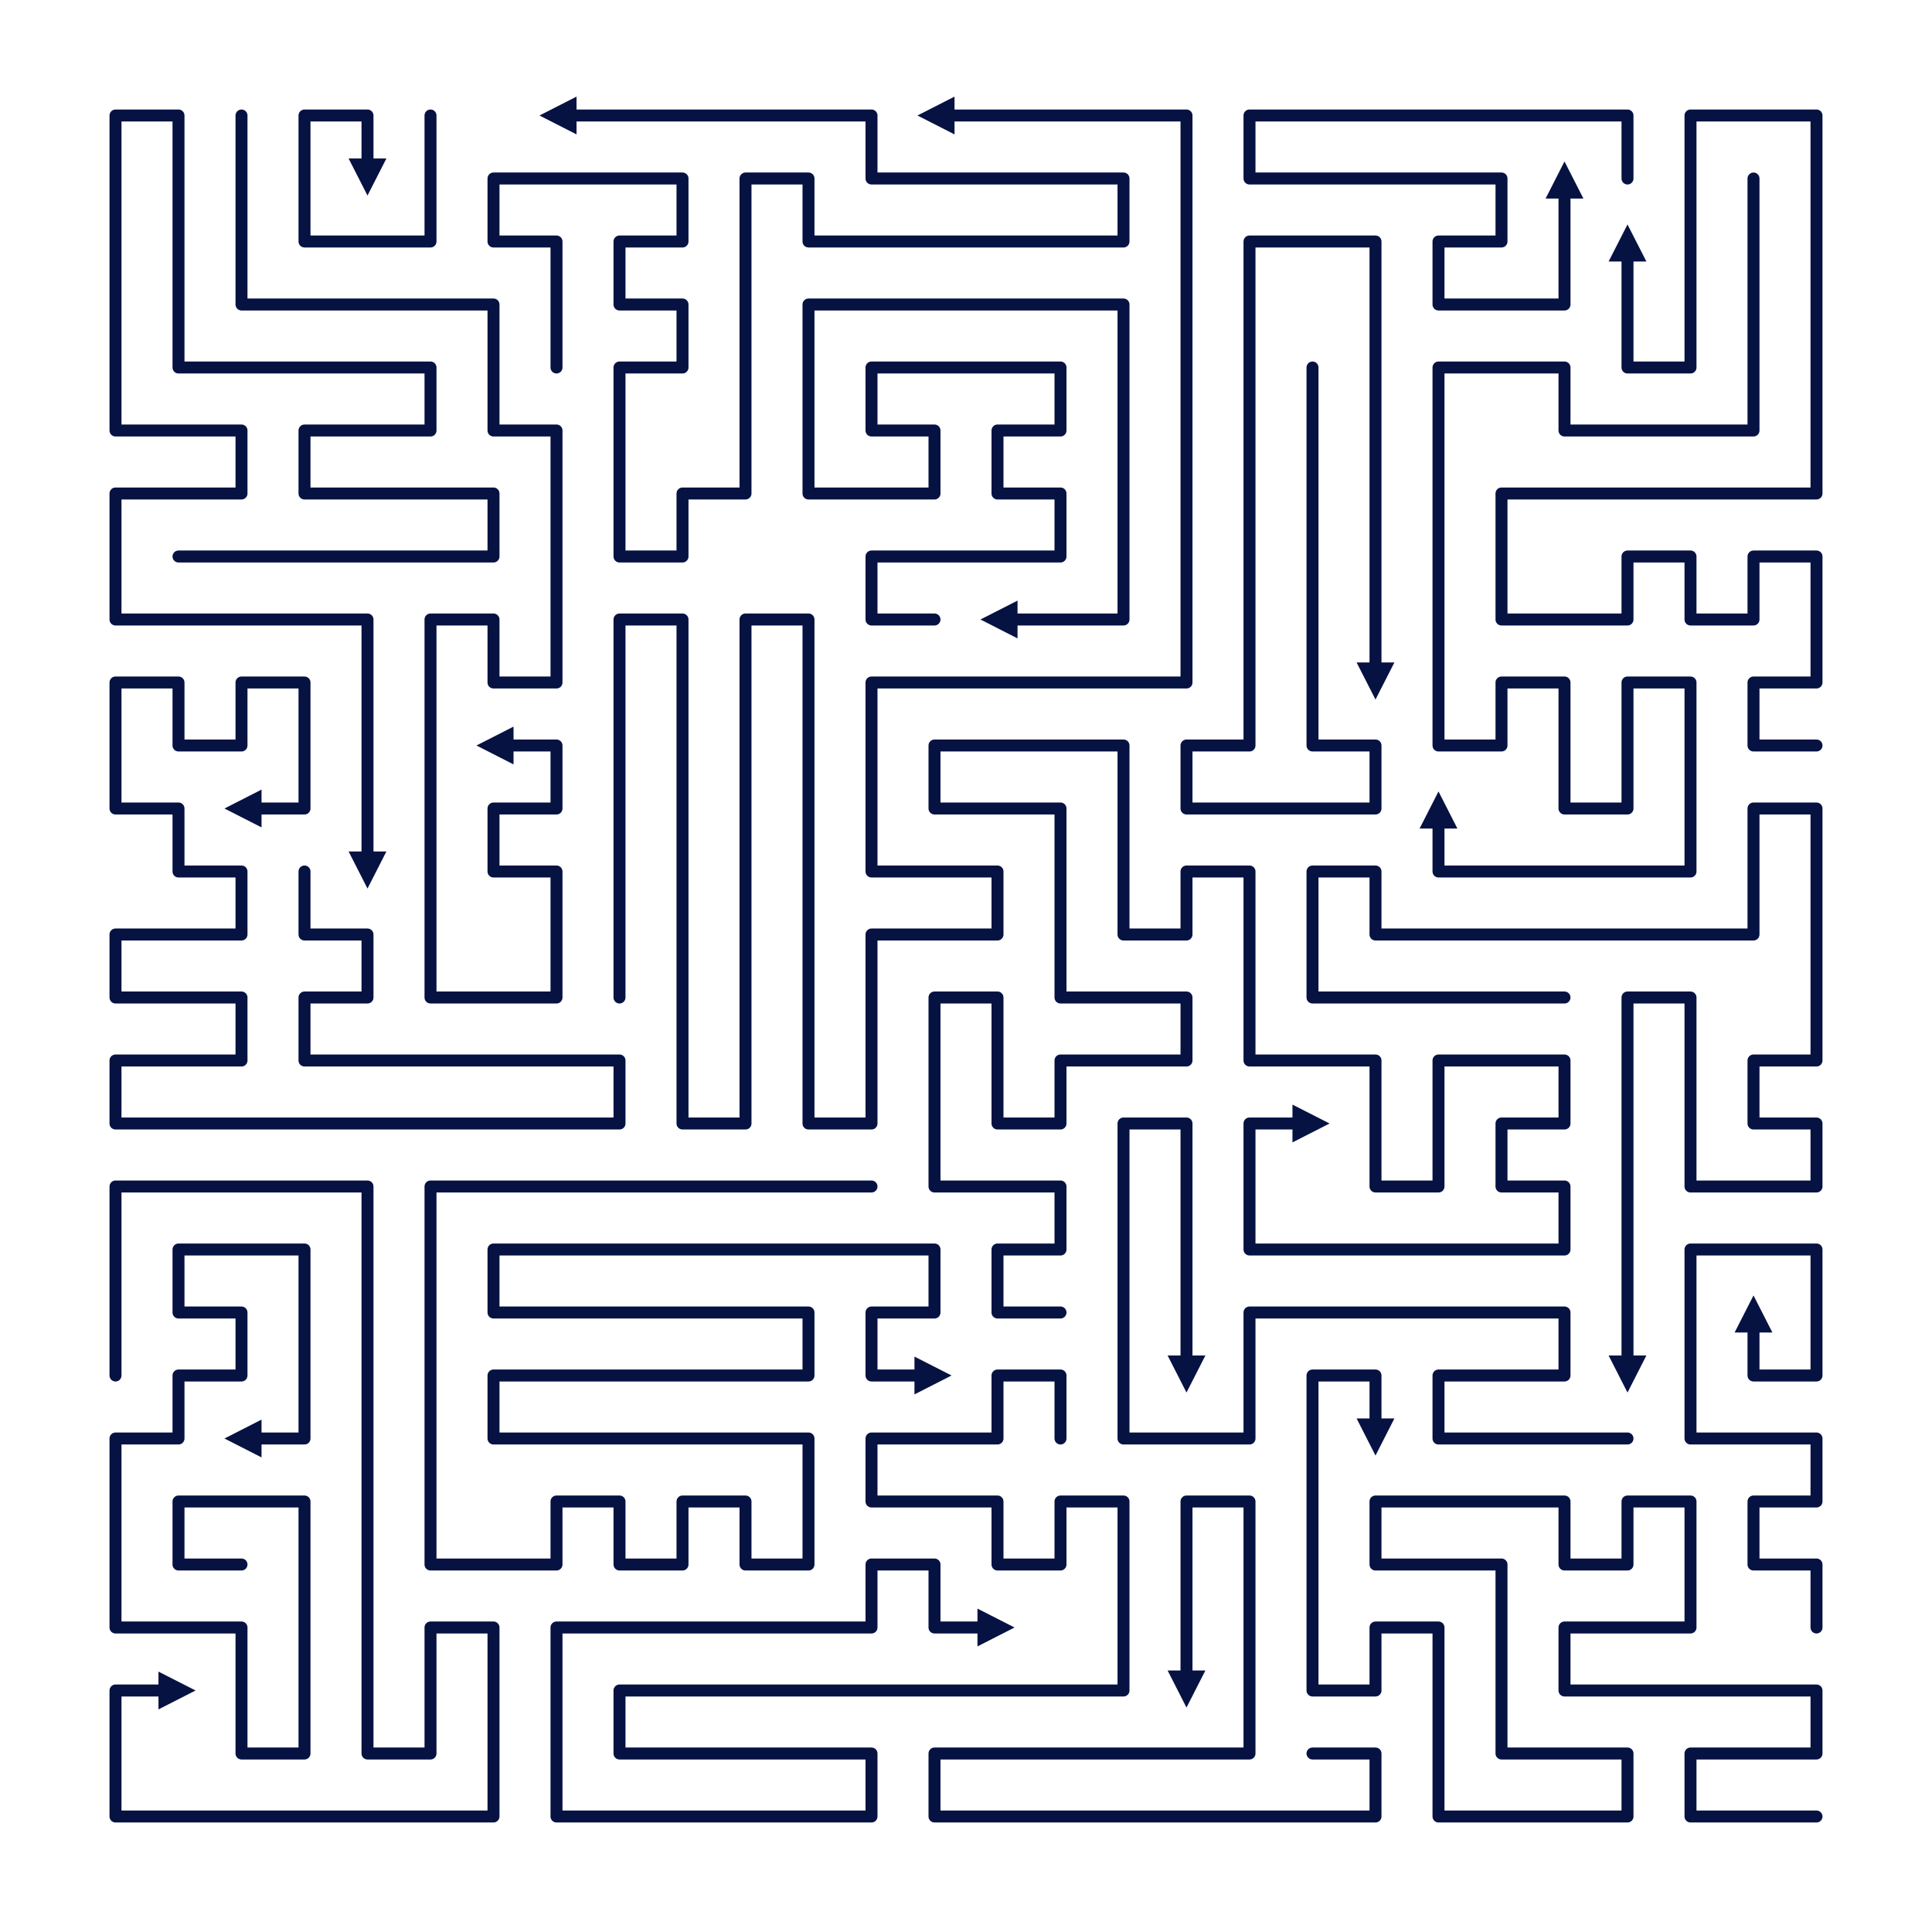
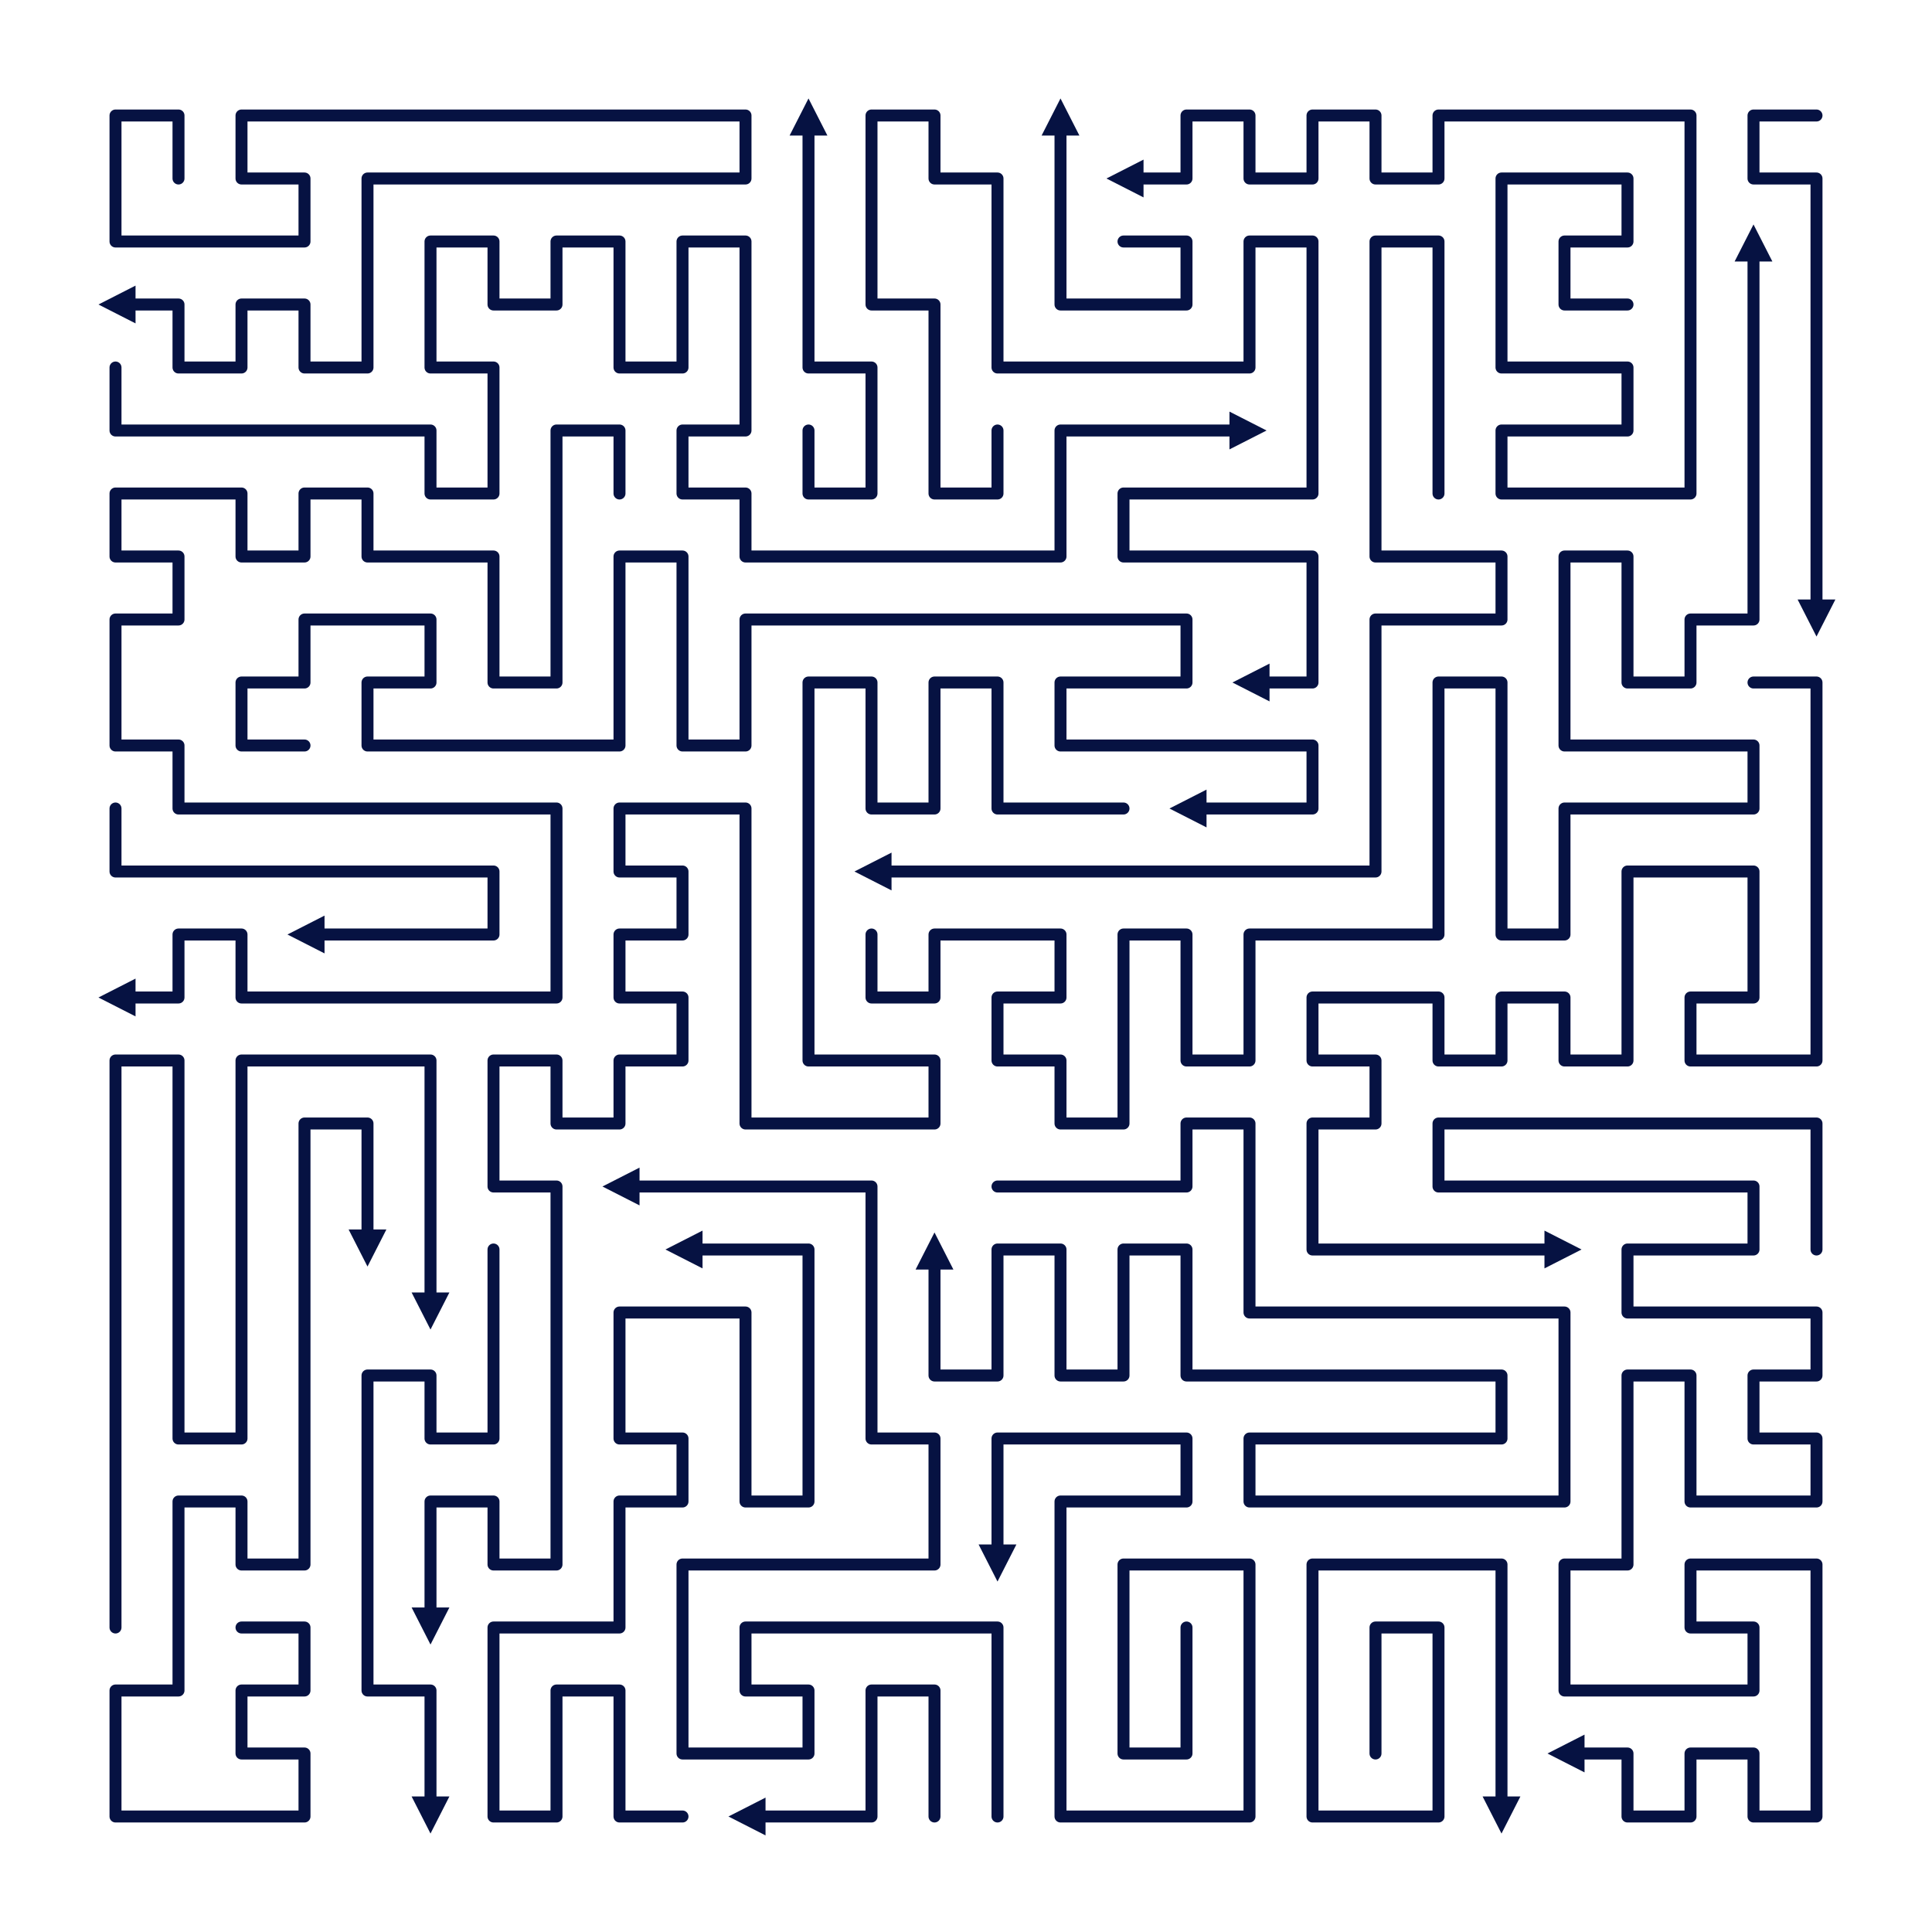
<svg xmlns="http://www.w3.org/2000/svg" width="460" height="460" viewBox="-20 -20 460 460">
  <rect x="-20" y="-20" width="460" height="460" fill="white" />
-   <path d="M 127.50 217.50 L 127.50 202.50 L 127.50 187.50 L 127.50 172.50 L 127.50 157.50 L 127.50 142.50 L 127.50 127.50 L 142.50 127.50 L 142.50 142.50 L 142.50 157.50 L 142.50 172.50 L 142.50 187.50 L 142.50 202.50 L 142.50 217.50 L 142.50 232.50 L 142.50 247.50 L 157.50 247.50 L 157.50 232.50 L 157.50 217.50 L 157.50 202.50 L 157.50 187.50 L 157.50 172.50 L 157.50 157.50 L 157.50 142.50 L 157.50 127.50 L 172.50 127.50 L 172.50 142.50 L 172.50 157.50 L 172.50 172.50 L 172.50 187.50 L 172.50 202.50 L 172.50 217.50 L 172.50 232.50 L 172.50 247.50 L 187.50 247.50 L 187.50 232.50 L 187.50 217.50 L 187.50 202.50 L 202.50 202.50 L 217.50 202.50 L 217.50 187.50 L 202.50 187.50 L 187.50 187.50 L 187.50 172.50 L 187.50 157.50 L 187.50 142.50 L 202.50 142.50 L 217.50 142.50 L 232.50 142.50 L 247.50 142.50 L 262.50 142.50 L 262.50 127.50 L 262.50 112.50 L 262.50 97.50 L 262.50 82.50 L 262.50 67.50 L 262.50 52.50 L 262.50 37.50 L 262.50 22.50 L 262.50 7.50 L 247.50 7.50 L 232.50 7.50 L 217.50 7.50 L 207.27 7.50" fill="none" stroke="#061242" stroke-width="2.85" stroke-linecap="round" stroke-linejoin="round" />
-   <path d="M 198.44 7.50 L 207.27 3.00 L 207.27 12.00 Z" fill="#061242" />
-   <path d="M 187.50 262.50 L 172.50 262.50 L 157.50 262.50 L 142.50 262.50 L 127.50 262.50 L 112.50 262.50 L 97.50 262.50 L 82.50 262.50 L 82.50 277.50 L 82.50 292.50 L 82.50 307.50 L 82.50 322.50 L 82.50 337.50 L 82.50 352.50 L 97.50 352.50 L 112.50 352.50 L 112.50 337.50 L 127.50 337.50 L 127.50 352.50 L 142.50 352.50 L 142.50 337.50 L 157.50 337.50 L 157.50 352.50 L 172.50 352.50 L 172.50 337.50 L 172.50 322.50 L 157.50 322.50 L 142.50 322.50 L 127.50 322.50 L 112.50 322.50 L 97.50 322.50 L 97.50 307.50 L 112.50 307.50 L 127.50 307.50 L 142.50 307.50 L 157.50 307.50 L 172.50 307.50 L 172.50 292.50 L 157.50 292.50 L 142.50 292.50 L 127.50 292.50 L 112.50 292.50 L 97.50 292.50 L 97.50 277.50 L 112.50 277.50 L 127.50 277.50 L 142.50 277.50 L 157.50 277.50 L 172.50 277.50 L 187.50 277.50 L 202.50 277.50 L 202.50 292.50 L 187.50 292.50 L 187.50 307.50 L 197.73 307.50" fill="none" stroke="#061242" stroke-width="2.85" stroke-linecap="round" stroke-linejoin="round" />
-   <path d="M 206.56 307.50 L 197.73 312.00 L 197.73 303.00 Z" fill="#061242" />
-   <path d="M 292.50 67.50 L 292.50 82.50 L 292.50 97.50 L 292.50 112.50 L 292.50 127.50 L 292.50 142.50 L 292.50 157.50 L 307.50 157.50 L 307.50 172.50 L 292.50 172.50 L 277.50 172.50 L 262.50 172.50 L 262.50 157.50 L 277.50 157.50 L 277.50 142.50 L 277.50 127.50 L 277.50 112.50 L 277.50 97.50 L 277.50 82.50 L 277.50 67.50 L 277.50 52.50 L 277.50 37.50 L 292.50 37.50 L 307.50 37.50 L 307.50 52.50 L 307.50 67.50 L 307.50 82.50 L 307.50 97.50 L 307.50 112.50 L 307.50 127.50 L 307.50 137.73" fill="none" stroke="#061242" stroke-width="2.85" stroke-linecap="round" stroke-linejoin="round" />
-   <path d="M 307.50 146.56 L 303.00 137.73 L 312.00 137.73 Z" fill="#061242" />
-   <path d="M 112.50 67.50 L 112.50 52.50 L 112.50 37.50 L 97.50 37.50 L 97.50 22.50 L 112.50 22.50 L 127.50 22.50 L 142.50 22.50 L 142.50 37.50 L 127.50 37.50 L 127.50 52.50 L 142.50 52.50 L 142.50 67.50 L 127.50 67.50 L 127.50 82.50 L 127.50 97.50 L 127.50 112.50 L 142.50 112.50 L 142.50 97.50 L 157.50 97.50 L 157.50 82.50 L 157.50 67.50 L 157.50 52.50 L 157.50 37.50 L 157.50 22.50 L 172.50 22.50 L 172.50 37.50 L 187.50 37.50 L 202.50 37.50 L 217.50 37.50 L 232.50 37.50 L 247.50 37.50 L 247.50 22.50 L 232.50 22.50 L 217.50 22.50 L 202.50 22.50 L 187.50 22.50 L 187.50 7.50 L 172.50 7.50 L 157.50 7.50 L 142.50 7.50 L 127.50 7.50 L 117.27 7.50" fill="none" stroke="#061242" stroke-width="2.85" stroke-linecap="round" stroke-linejoin="round" />
-   <path d="M 108.44 7.50 L 117.27 3.00 L 117.27 12.00 Z" fill="#061242" />
-   <path d="M 202.50 127.50 L 187.50 127.50 L 187.50 112.50 L 202.50 112.50 L 217.50 112.50 L 232.50 112.50 L 232.50 97.50 L 217.50 97.50 L 217.50 82.50 L 232.50 82.50 L 232.50 67.50 L 217.50 67.50 L 202.50 67.50 L 187.50 67.50 L 187.50 82.50 L 202.50 82.50 L 202.50 97.50 L 187.50 97.50 L 172.50 97.50 L 172.50 82.50 L 172.50 67.50 L 172.50 52.50 L 187.50 52.50 L 202.50 52.50 L 217.50 52.50 L 232.50 52.50 L 247.50 52.50 L 247.50 67.50 L 247.50 82.50 L 247.50 97.50 L 247.50 112.50 L 247.50 127.50 L 232.50 127.50 L 222.27 127.50" fill="none" stroke="#061242" stroke-width="2.85" stroke-linecap="round" stroke-linejoin="round" />
-   <path d="M 213.44 127.50 L 222.27 123.00 L 222.27 132.00 Z" fill="#061242" />
-   <path d="M 232.50 292.50 L 217.50 292.50 L 217.50 277.50 L 232.50 277.50 L 232.50 262.50 L 217.50 262.50 L 202.50 262.50 L 202.50 247.50 L 202.50 232.50 L 202.50 217.50 L 217.50 217.50 L 217.50 232.50 L 217.50 247.50 L 232.50 247.50 L 232.50 232.50 L 247.50 232.50 L 262.50 232.50 L 262.50 217.50 L 247.50 217.50 L 232.50 217.50 L 232.50 202.50 L 232.50 187.50 L 232.50 172.50 L 217.50 172.50 L 202.50 172.50 L 202.50 157.50 L 217.50 157.50 L 232.50 157.50 L 247.50 157.50 L 247.50 172.50 L 247.50 187.50 L 247.50 202.50 L 262.50 202.50 L 262.50 187.50 L 277.50 187.50 L 277.50 202.50 L 277.50 217.50 L 277.50 232.50 L 292.50 232.50 L 307.50 232.50 L 307.50 247.50 L 307.50 262.50 L 322.50 262.50 L 322.50 247.50 L 322.50 232.50 L 337.50 232.50 L 352.50 232.50 L 352.50 247.50 L 337.50 247.50 L 337.50 262.50 L 352.50 262.50 L 352.50 277.50 L 337.50 277.50 L 322.50 277.50 L 307.50 277.50 L 292.50 277.50 L 277.50 277.50 L 277.50 262.50 L 277.50 247.50 L 287.73 247.50" fill="none" stroke="#061242" stroke-width="2.85" stroke-linecap="round" stroke-linejoin="round" />
-   <path d="M 296.56 247.50 L 287.73 252.00 L 287.73 243.00 Z" fill="#061242" />
-   <path d="M 22.50 112.50 L 37.50 112.50 L 52.50 112.50 L 67.50 112.50 L 82.50 112.50 L 97.50 112.50 L 97.50 97.50 L 82.50 97.50 L 67.50 97.50 L 52.50 97.50 L 52.50 82.50 L 67.50 82.50 L 82.50 82.50 L 82.50 67.50 L 67.50 67.50 L 52.50 67.50 L 37.50 67.50 L 22.50 67.50 L 22.50 52.50 L 22.50 37.50 L 22.50 22.50 L 22.50 7.50 L 7.50 7.50 L 7.50 22.50 L 7.50 37.50 L 7.50 52.50 L 7.50 67.50 L 7.50 82.50 L 22.50 82.50 L 37.50 82.50 L 37.50 97.50 L 22.50 97.50 L 7.50 97.50 L 7.50 112.50 L 7.50 127.50 L 22.50 127.50 L 37.50 127.50 L 52.50 127.50 L 67.50 127.50 L 67.50 142.50 L 67.50 157.50 L 67.50 172.50 L 67.50 182.73" fill="none" stroke="#061242" stroke-width="2.85" stroke-linecap="round" stroke-linejoin="round" />
-   <path d="M 67.50 191.56 L 63.00 182.73 L 72.00 182.73 Z" fill="#061242" />
-   <path d="M 352.50 217.50 L 337.50 217.50 L 322.50 217.50 L 307.50 217.50 L 292.50 217.50 L 292.50 202.50 L 292.50 187.50 L 307.50 187.50 L 307.50 202.50 L 322.50 202.50 L 337.50 202.50 L 352.50 202.50 L 367.50 202.50 L 382.50 202.50 L 397.50 202.50 L 397.50 187.50 L 397.50 172.50 L 412.50 172.50 L 412.50 187.50 L 412.50 202.50 L 412.50 217.50 L 412.50 232.50 L 397.50 232.50 L 397.50 247.50 L 412.50 247.50 L 412.50 262.50 L 397.50 262.50 L 382.50 262.50 L 382.50 247.50 L 382.50 232.50 L 382.50 217.50 L 367.50 217.50 L 367.50 232.50 L 367.50 247.50 L 367.50 262.50 L 367.50 277.50 L 367.50 292.50 L 367.50 302.73" fill="none" stroke="#061242" stroke-width="2.85" stroke-linecap="round" stroke-linejoin="round" />
-   <path d="M 367.50 311.56 L 363.00 302.73 L 372.00 302.73 Z" fill="#061242" />
-   <path d="M 7.50 307.50 L 7.50 292.50 L 7.50 277.50 L 7.50 262.50 L 22.50 262.50 L 37.50 262.50 L 52.50 262.50 L 67.50 262.50 L 67.50 277.50 L 67.50 292.50 L 67.50 307.50 L 67.50 322.50 L 67.50 337.50 L 67.50 352.50 L 67.50 367.50 L 67.50 382.50 L 67.50 397.50 L 82.50 397.50 L 82.50 382.50 L 82.50 367.50 L 97.50 367.50 L 97.50 382.50 L 97.50 397.50 L 97.50 412.50 L 82.50 412.50 L 67.50 412.50 L 52.50 412.50 L 37.50 412.50 L 22.50 412.50 L 7.50 412.50 L 7.50 397.50 L 7.50 382.50 L 17.73 382.50" fill="none" stroke="#061242" stroke-width="2.85" stroke-linecap="round" stroke-linejoin="round" />
-   <path d="M 26.56 382.50 L 17.73 387.00 L 17.73 378.00 Z" fill="#061242" />
-   <path d="M 232.50 322.50 L 232.50 307.50 L 217.50 307.50 L 217.50 322.50 L 202.50 322.50 L 187.50 322.50 L 187.50 337.50 L 202.50 337.50 L 217.50 337.50 L 217.50 352.50 L 232.50 352.50 L 232.50 337.50 L 247.50 337.50 L 247.50 352.50 L 247.50 367.50 L 247.50 382.50 L 232.50 382.50 L 217.50 382.50 L 202.50 382.50 L 187.50 382.50 L 172.50 382.50 L 157.50 382.50 L 142.50 382.50 L 127.50 382.50 L 127.50 397.50 L 142.50 397.50 L 157.50 397.50 L 172.50 397.50 L 187.50 397.50 L 187.50 412.50 L 172.50 412.50 L 157.50 412.50 L 142.50 412.50 L 127.50 412.50 L 112.50 412.50 L 112.50 397.50 L 112.50 382.50 L 112.50 367.50 L 127.50 367.50 L 142.50 367.50 L 157.50 367.50 L 172.50 367.50 L 187.50 367.50 L 187.50 352.50 L 202.50 352.50 L 202.50 367.50 L 212.73 367.50" fill="none" stroke="#061242" stroke-width="2.85" stroke-linecap="round" stroke-linejoin="round" />
-   <path d="M 221.56 367.50 L 212.73 372.00 L 212.73 363.00 Z" fill="#061242" />
-   <path d="M 412.50 157.50 L 397.50 157.50 L 397.50 142.50 L 412.50 142.50 L 412.50 127.50 L 412.50 112.50 L 397.50 112.50 L 397.50 127.50 L 382.50 127.50 L 382.50 112.50 L 367.50 112.50 L 367.50 127.50 L 352.50 127.50 L 337.50 127.50 L 337.50 112.50 L 337.50 97.50 L 352.50 97.50 L 367.50 97.50 L 382.50 97.50 L 397.50 97.50 L 412.50 97.50 L 412.50 82.50 L 412.50 67.50 L 412.50 52.50 L 412.50 37.50 L 412.50 22.50 L 412.50 7.50 L 397.50 7.50 L 382.50 7.50 L 382.50 22.50 L 382.50 37.50 L 382.50 52.50 L 382.50 67.50 L 367.50 67.50 L 367.50 52.50 L 367.50 42.27" fill="none" stroke="#061242" stroke-width="2.85" stroke-linecap="round" stroke-linejoin="round" />
-   <path d="M 367.50 33.44 L 372.00 42.27 L 363.00 42.27 Z" fill="#061242" />
-   <path d="M 367.50 322.50 L 352.50 322.50 L 337.50 322.50 L 322.50 322.50 L 322.50 307.50 L 337.50 307.50 L 352.50 307.50 L 352.50 292.50 L 337.50 292.50 L 322.50 292.50 L 307.50 292.50 L 292.50 292.50 L 277.50 292.50 L 277.50 307.50 L 277.50 322.50 L 262.50 322.50 L 247.50 322.50 L 247.50 307.50 L 247.50 292.50 L 247.50 277.50 L 247.50 262.50 L 247.50 247.50 L 262.50 247.50 L 262.50 262.50 L 262.50 277.50 L 262.50 292.50 L 262.50 302.73" fill="none" stroke="#061242" stroke-width="2.85" stroke-linecap="round" stroke-linejoin="round" />
-   <path d="M 262.50 311.56 L 258.00 302.73 L 267.00 302.73 Z" fill="#061242" />
-   <path d="M 37.50 7.50 L 37.50 22.50 L 37.50 37.50 L 37.50 52.50 L 52.50 52.50 L 67.50 52.50 L 82.50 52.50 L 97.50 52.50 L 97.50 67.50 L 97.50 82.50 L 112.50 82.50 L 112.50 97.50 L 112.50 112.50 L 112.50 127.50 L 112.50 142.50 L 97.50 142.50 L 97.50 127.50 L 82.50 127.50 L 82.50 142.50 L 82.50 157.50 L 82.50 172.50 L 82.50 187.50 L 82.50 202.50 L 82.50 217.50 L 97.50 217.50 L 112.50 217.50 L 112.50 202.50 L 112.50 187.50 L 97.50 187.50 L 97.50 172.50 L 112.50 172.50 L 112.50 157.50 L 102.27 157.50" fill="none" stroke="#061242" stroke-width="2.85" stroke-linecap="round" stroke-linejoin="round" />
-   <path d="M 93.44 157.50 L 102.27 153.00 L 102.27 162.00 Z" fill="#061242" />
-   <path d="M 412.50 412.50 L 397.50 412.50 L 382.50 412.50 L 382.50 397.50 L 397.50 397.50 L 412.50 397.50 L 412.50 382.50 L 397.50 382.50 L 382.50 382.50 L 367.50 382.50 L 352.50 382.50 L 352.50 367.50 L 367.50 367.50 L 382.50 367.50 L 382.50 352.50 L 382.50 337.50 L 367.50 337.50 L 367.50 352.50 L 352.50 352.50 L 352.50 337.50 L 337.50 337.50 L 322.50 337.50 L 307.50 337.50 L 307.50 352.50 L 322.50 352.50 L 337.50 352.50 L 337.50 367.50 L 337.50 382.50 L 337.50 397.50 L 352.50 397.50 L 367.50 397.50 L 367.50 412.50 L 352.50 412.50 L 337.50 412.50 L 322.50 412.50 L 322.50 397.50 L 322.50 382.50 L 322.50 367.50 L 307.50 367.50 L 307.50 382.50 L 292.50 382.50 L 292.50 367.50 L 292.50 352.50 L 292.50 337.50 L 292.50 322.50 L 292.50 307.50 L 307.50 307.50 L 307.50 317.73" fill="none" stroke="#061242" stroke-width="2.85" stroke-linecap="round" stroke-linejoin="round" />
-   <path d="M 307.50 326.56 L 303.00 317.73 L 312.00 317.73 Z" fill="#061242" />
-   <path d="M 52.50 187.50 L 52.50 202.50 L 67.50 202.50 L 67.50 217.50 L 52.50 217.50 L 52.50 232.50 L 67.50 232.50 L 82.50 232.50 L 97.50 232.50 L 112.50 232.50 L 127.50 232.50 L 127.50 247.50 L 112.50 247.50 L 97.50 247.50 L 82.50 247.50 L 67.50 247.50 L 52.50 247.50 L 37.50 247.50 L 22.50 247.50 L 7.50 247.50 L 7.50 232.50 L 22.50 232.50 L 37.50 232.50 L 37.50 217.50 L 22.50 217.50 L 7.50 217.50 L 7.50 202.50 L 22.50 202.50 L 37.50 202.50 L 37.50 187.50 L 22.50 187.50 L 22.50 172.50 L 7.50 172.50 L 7.50 157.50 L 7.50 142.50 L 22.50 142.50 L 22.50 157.50 L 37.50 157.50 L 37.50 142.50 L 52.50 142.50 L 52.50 157.50 L 52.50 172.50 L 42.27 172.50" fill="none" stroke="#061242" stroke-width="2.85" stroke-linecap="round" stroke-linejoin="round" />
-   <path d="M 33.44 172.50 L 42.27 168.00 L 42.27 177.00 Z" fill="#061242" />
-   <path d="M 397.50 22.50 L 397.50 37.50 L 397.50 52.50 L 397.50 67.50 L 397.50 82.50 L 382.50 82.50 L 367.50 82.50 L 352.50 82.50 L 352.50 67.50 L 337.50 67.50 L 322.50 67.50 L 322.50 82.50 L 322.50 97.50 L 322.50 112.50 L 322.50 127.50 L 322.50 142.50 L 322.50 157.50 L 337.50 157.50 L 337.50 142.50 L 352.50 142.50 L 352.50 157.50 L 352.50 172.50 L 367.50 172.50 L 367.50 157.50 L 367.50 142.50 L 382.50 142.50 L 382.50 157.50 L 382.50 172.50 L 382.50 187.50 L 367.50 187.50 L 352.50 187.50 L 337.50 187.50 L 322.50 187.50 L 322.50 177.27" fill="none" stroke="#061242" stroke-width="2.85" stroke-linecap="round" stroke-linejoin="round" />
-   <path d="M 322.50 168.44 L 327.00 177.27 L 318.00 177.27 Z" fill="#061242" />
-   <path d="M 292.50 397.50 L 307.50 397.50 L 307.50 412.50 L 292.50 412.50 L 277.50 412.50 L 262.50 412.50 L 247.50 412.50 L 232.50 412.50 L 217.50 412.50 L 202.50 412.50 L 202.50 397.50 L 217.50 397.50 L 232.50 397.50 L 247.50 397.50 L 262.50 397.50 L 277.50 397.50 L 277.50 382.50 L 277.50 367.50 L 277.50 352.50 L 277.50 337.50 L 262.50 337.50 L 262.50 352.50 L 262.50 367.50 L 262.50 377.73" fill="none" stroke="#061242" stroke-width="2.85" stroke-linecap="round" stroke-linejoin="round" />
-   <path d="M 262.50 386.56 L 258.00 377.73 L 267.00 377.73 Z" fill="#061242" />
-   <path d="M 37.50 352.50 L 22.50 352.50 L 22.50 337.50 L 37.50 337.50 L 52.50 337.50 L 52.50 352.50 L 52.50 367.50 L 52.50 382.50 L 52.50 397.50 L 37.50 397.50 L 37.50 382.50 L 37.50 367.50 L 22.50 367.50 L 7.50 367.50 L 7.50 352.50 L 7.50 337.50 L 7.50 322.50 L 22.50 322.50 L 22.50 307.50 L 37.50 307.50 L 37.50 292.50 L 22.50 292.50 L 22.50 277.50 L 37.50 277.50 L 52.50 277.50 L 52.50 292.50 L 52.50 307.50 L 52.50 322.50 L 42.27 322.50" fill="none" stroke="#061242" stroke-width="2.85" stroke-linecap="round" stroke-linejoin="round" />
-   <path d="M 33.44 322.50 L 42.27 318.00 L 42.27 327.00 Z" fill="#061242" />
-   <path d="M 412.50 367.50 L 412.50 352.50 L 397.50 352.50 L 397.50 337.50 L 412.50 337.50 L 412.50 322.50 L 397.50 322.50 L 382.50 322.50 L 382.50 307.50 L 382.50 292.50 L 382.50 277.50 L 397.50 277.50 L 412.50 277.50 L 412.50 292.50 L 412.50 307.50 L 397.50 307.50 L 397.50 297.27" fill="none" stroke="#061242" stroke-width="2.85" stroke-linecap="round" stroke-linejoin="round" />
-   <path d="M 397.50 288.44 L 402.00 297.27 L 393.00 297.27 Z" fill="#061242" />
-   <path d="M 367.50 22.50 L 367.50 7.50 L 352.50 7.50 L 337.50 7.50 L 322.50 7.50 L 307.50 7.50 L 292.50 7.50 L 277.50 7.50 L 277.50 22.50 L 292.50 22.50 L 307.50 22.50 L 322.50 22.50 L 337.50 22.50 L 337.50 37.50 L 322.50 37.50 L 322.50 52.50 L 337.50 52.50 L 352.50 52.50 L 352.50 37.50 L 352.50 27.27" fill="none" stroke="#061242" stroke-width="2.85" stroke-linecap="round" stroke-linejoin="round" />
-   <path d="M 352.50 18.44 L 357.00 27.27 L 348.00 27.27 Z" fill="#061242" />
-   <path d="M 82.50 7.50 L 82.50 22.50 L 82.50 37.50 L 67.50 37.50 L 52.50 37.50 L 52.50 22.50 L 52.50 7.50 L 67.50 7.50 L 67.50 17.73" fill="none" stroke="#061242" stroke-width="2.85" stroke-linecap="round" stroke-linejoin="round" />
-   <path d="M 67.50 26.56 L 63.00 17.73 L 72.00 17.73 Z" fill="#061242" />
+   <path d="M 397.50 142.50 L 412.50 142.50 L 412.50 157.50 L 412.50 172.50 L 412.50 187.50 L 412.50 202.50 L 412.50 217.50 L 412.50 232.50 L 397.50 232.50 L 382.50 232.50 L 382.50 217.50 L 397.50 217.50 L 397.50 202.50 L 397.50 187.50 L 382.50 187.50 L 367.50 187.50 L 367.50 202.50 L 367.50 217.50 L 367.50 232.50 L 352.50 232.50 L 352.50 217.50 L 337.50 217.50 L 337.50 232.50 L 322.50 232.50 L 322.50 217.50 L 307.50 217.50 L 292.50 217.50 L 292.50 232.50 L 307.50 232.50 L 307.50 247.50 L 292.50 247.50 L 292.50 262.50 L 292.50 277.50 L 307.50 277.50 L 322.50 277.50 L 337.50 277.50 L 347.73 277.50" fill="none" stroke="#061242" stroke-width="2.85" stroke-linecap="round" stroke-linejoin="round" />
+   <path d="M 356.56 277.50 L 347.73 282.00 L 347.73 273.00 Z" fill="#061242" />
+   <path d="M 7.50 67.50 L 7.50 82.50 L 22.50 82.50 L 37.50 82.50 L 52.50 82.50 L 67.50 82.50 L 82.50 82.50 L 82.50 97.50 L 97.50 97.50 L 97.50 82.50 L 97.50 67.50 L 82.50 67.50 L 82.50 52.50 L 82.50 37.50 L 97.50 37.50 L 97.50 52.50 L 112.50 52.50 L 112.50 37.50 L 127.50 37.50 L 127.50 52.50 L 127.50 67.50 L 142.50 67.50 L 142.50 52.50 L 142.50 37.50 L 157.50 37.50 L 157.50 52.50 L 157.50 67.50 L 157.50 82.50 L 142.50 82.50 L 142.50 97.50 L 157.50 97.50 L 157.50 112.50 L 172.50 112.50 L 187.50 112.50 L 202.50 112.50 L 217.50 112.50 L 232.50 112.50 L 232.50 97.50 L 232.50 82.50 L 247.50 82.50 L 262.50 82.50 L 272.73 82.50" fill="none" stroke="#061242" stroke-width="2.85" stroke-linecap="round" stroke-linejoin="round" />
+   <path d="M 281.56 82.50 L 272.73 87.00 L 272.73 78.00 Z" fill="#061242" />
+   <path d="M 412.50 277.50 L 412.50 262.50 L 412.50 247.50 L 397.50 247.50 L 382.50 247.50 L 367.50 247.50 L 352.50 247.50 L 337.50 247.50 L 322.50 247.50 L 322.50 262.50 L 337.50 262.50 L 352.50 262.50 L 367.50 262.50 L 382.50 262.50 L 397.50 262.50 L 397.50 277.50 L 382.50 277.50 L 367.50 277.50 L 367.50 292.50 L 382.50 292.50 L 397.50 292.50 L 412.50 292.50 L 412.50 307.50 L 397.50 307.50 L 397.50 322.50 L 412.50 322.50 L 412.50 337.50 L 397.50 337.50 L 382.50 337.50 L 382.50 322.50 L 382.50 307.50 L 367.50 307.50 L 367.50 322.50 L 367.50 337.50 L 367.50 352.50 L 352.50 352.50 L 352.50 367.50 L 352.50 382.50 L 367.50 382.50 L 382.50 382.50 L 397.50 382.50 L 397.50 367.50 L 382.50 367.50 L 382.50 352.50 L 397.50 352.50 L 412.50 352.50 L 412.50 367.50 L 412.50 382.50 L 412.50 397.50 L 412.50 412.50 L 397.50 412.50 L 397.50 397.50 L 382.50 397.50 L 382.50 412.50 L 367.50 412.50 L 367.50 397.50 L 357.27 397.50" fill="none" stroke="#061242" stroke-width="2.85" stroke-linecap="round" stroke-linejoin="round" />
+   <path d="M 348.44 397.50 L 357.27 393.00 L 357.27 402.00 Z" fill="#061242" />
+   <path d="M 217.50 262.50 L 232.50 262.50 L 247.50 262.50 L 262.50 262.50 L 262.50 247.50 L 277.50 247.50 L 277.50 262.50 L 277.50 277.50 L 277.50 292.50 L 292.50 292.50 L 307.50 292.50 L 322.50 292.50 L 337.50 292.50 L 352.50 292.50 L 352.50 307.50 L 352.50 322.50 L 352.50 337.50 L 337.50 337.50 L 322.50 337.50 L 307.50 337.50 L 292.50 337.50 L 277.50 337.50 L 277.50 322.50 L 292.50 322.50 L 307.50 322.50 L 322.50 322.50 L 337.50 322.50 L 337.50 307.50 L 322.50 307.50 L 307.50 307.50 L 292.50 307.50 L 277.50 307.50 L 262.50 307.50 L 262.50 292.50 L 262.50 277.50 L 247.50 277.50 L 247.50 292.50 L 247.50 307.50 L 232.50 307.50 L 232.50 292.50 L 232.50 277.50 L 217.50 277.50 L 217.50 292.50 L 217.50 307.50 L 202.50 307.50 L 202.50 292.50 L 202.50 282.27" fill="none" stroke="#061242" stroke-width="2.85" stroke-linecap="round" stroke-linejoin="round" />
+   <path d="M 202.50 273.44 L 207.00 282.27 L 198.00 282.27 Z" fill="#061242" />
+   <path d="M 262.50 367.50 L 262.50 382.50 L 262.50 397.50 L 247.50 397.50 L 247.50 382.50 L 247.50 367.50 L 247.50 352.50 L 262.50 352.50 L 277.50 352.50 L 277.50 367.50 L 277.50 382.50 L 277.50 397.50 L 277.50 412.50 L 262.50 412.50 L 247.50 412.50 L 232.50 412.50 L 232.50 397.50 L 232.50 382.50 L 232.50 367.50 L 232.50 352.50 L 232.50 337.50 L 247.50 337.50 L 262.50 337.50 L 262.50 322.50 L 247.50 322.50 L 232.50 322.50 L 217.50 322.50 L 217.50 337.50 L 217.50 347.73" fill="none" stroke="#061242" stroke-width="2.85" stroke-linecap="round" stroke-linejoin="round" />
+   <path d="M 217.50 356.56 L 213.00 347.73 L 222.00 347.73 Z" fill="#061242" />
+   <path d="M 142.50 412.50 L 127.50 412.50 L 127.50 397.50 L 127.50 382.50 L 112.50 382.50 L 112.50 397.50 L 112.50 412.50 L 97.50 412.50 L 97.50 397.50 L 97.50 382.50 L 97.50 367.50 L 112.50 367.50 L 127.50 367.50 L 127.50 352.50 L 127.50 337.50 L 142.50 337.50 L 142.50 322.50 L 127.50 322.50 L 127.50 307.50 L 127.50 292.50 L 142.50 292.50 L 157.50 292.50 L 157.50 307.50 L 157.50 322.50 L 157.50 337.50 L 172.50 337.50 L 172.50 322.50 L 172.50 307.50 L 172.50 292.50 L 172.50 277.50 L 157.50 277.50 L 147.27 277.50" fill="none" stroke="#061242" stroke-width="2.85" stroke-linecap="round" stroke-linejoin="round" />
+   <path d="M 138.44 277.50 L 147.27 273.00 L 147.27 282.00 Z" fill="#061242" />
+   <path d="M 217.50 412.50 L 217.50 397.50 L 217.50 382.50 L 217.50 367.50 L 202.50 367.50 L 187.50 367.50 L 172.50 367.50 L 157.50 367.50 L 157.50 382.50 L 172.50 382.50 L 172.50 397.50 L 157.50 397.50 L 142.50 397.50 L 142.50 382.50 L 142.50 367.50 L 142.50 352.50 L 157.50 352.50 L 172.50 352.50 L 187.50 352.50 L 202.50 352.50 L 202.50 337.50 L 202.50 322.50 L 187.50 322.50 L 187.50 307.50 L 187.50 292.50 L 187.50 277.50 L 187.50 262.50 L 172.50 262.50 L 157.50 262.50 L 142.50 262.50 L 132.27 262.50" fill="none" stroke="#061242" stroke-width="2.85" stroke-linecap="round" stroke-linejoin="round" />
+   <path d="M 123.44 262.50 L 132.27 258.00 L 132.27 267.00 Z" fill="#061242" />
+   <path d="M 367.50 52.50 L 352.50 52.50 L 352.50 37.50 L 367.50 37.50 L 367.50 22.50 L 352.50 22.50 L 337.50 22.50 L 337.50 37.50 L 337.50 52.50 L 337.50 67.50 L 352.50 67.50 L 367.50 67.50 L 367.50 82.50 L 352.50 82.50 L 337.50 82.50 L 337.50 97.50 L 352.50 97.50 L 367.50 97.50 L 382.50 97.50 L 382.50 82.50 L 382.50 67.50 L 382.50 52.50 L 382.50 37.50 L 382.50 22.50 L 382.50 7.50 L 367.50 7.50 L 352.50 7.50 L 337.50 7.50 L 322.50 7.50 L 322.50 22.50 L 307.50 22.50 L 307.50 7.50 L 292.50 7.50 L 292.50 22.50 L 277.50 22.50 L 277.50 7.50 L 262.50 7.50 L 262.50 22.50 L 252.27 22.50" fill="none" stroke="#061242" stroke-width="2.85" stroke-linecap="round" stroke-linejoin="round" />
+   <path d="M 243.44 22.50 L 252.27 18.00 L 252.27 27.00 Z" fill="#061242" />
+   <path d="M 187.50 202.50 L 187.50 217.50 L 202.50 217.50 L 202.50 202.50 L 217.50 202.50 L 232.50 202.50 L 232.50 217.50 L 217.50 217.50 L 217.50 232.50 L 232.50 232.50 L 232.50 247.50 L 247.50 247.50 L 247.50 232.50 L 247.50 217.50 L 247.50 202.50 L 262.50 202.50 L 262.50 217.50 L 262.50 232.50 L 277.50 232.50 L 277.50 217.50 L 277.50 202.50 L 292.50 202.50 L 307.50 202.50 L 322.50 202.50 L 322.50 187.50 L 322.50 172.50 L 322.50 157.50 L 322.50 142.50 L 337.50 142.50 L 337.50 157.50 L 337.50 172.50 L 337.50 187.50 L 337.50 202.50 L 352.50 202.50 L 352.50 187.50 L 352.50 172.50 L 367.50 172.50 L 382.50 172.50 L 397.50 172.50 L 397.50 157.50 L 382.50 157.50 L 367.50 157.50 L 352.50 157.50 L 352.50 142.50 L 352.50 127.50 L 352.50 112.50 L 367.50 112.50 L 367.50 127.50 L 367.50 142.50 L 382.50 142.50 L 382.50 127.50 L 397.50 127.50 L 397.50 112.50 L 397.50 97.50 L 397.50 82.50 L 397.50 67.50 L 397.50 52.50 L 397.50 42.27" fill="none" stroke="#061242" stroke-width="2.85" stroke-linecap="round" stroke-linejoin="round" />
+   <path d="M 397.50 33.44 L 402.00 42.27 L 393.00 42.27 Z" fill="#061242" />
+   <path d="M 7.50 367.50 L 7.50 352.50 L 7.50 337.50 L 7.50 322.50 L 7.50 307.50 L 7.50 292.50 L 7.50 277.50 L 7.50 262.50 L 7.50 247.50 L 7.50 232.50 L 22.50 232.50 L 22.50 247.50 L 22.50 262.50 L 22.50 277.50 L 22.50 292.50 L 22.50 307.50 L 22.50 322.50 L 37.50 322.50 L 37.50 307.50 L 37.50 292.50 L 37.50 277.50 L 37.50 262.50 L 37.50 247.50 L 37.50 232.50 L 52.50 232.50 L 67.50 232.50 L 82.50 232.50 L 82.50 247.50 L 82.50 262.50 L 82.50 277.50 L 82.50 287.73" fill="none" stroke="#061242" stroke-width="2.85" stroke-linecap="round" stroke-linejoin="round" />
+   <path d="M 82.50 296.56 L 78.00 287.73 L 87.00 287.73 Z" fill="#061242" />
+   <path d="M 322.50 97.50 L 322.50 82.50 L 322.50 67.50 L 322.50 52.50 L 322.50 37.50 L 307.50 37.50 L 307.50 52.50 L 307.50 67.50 L 307.50 82.50 L 307.50 97.50 L 307.50 112.50 L 322.50 112.50 L 337.50 112.50 L 337.50 127.50 L 322.50 127.50 L 307.50 127.50 L 307.50 142.50 L 307.50 157.50 L 307.50 172.50 L 307.50 187.50 L 292.50 187.50 L 277.50 187.50 L 262.50 187.50 L 247.50 187.50 L 232.50 187.50 L 217.50 187.50 L 202.50 187.50 L 192.27 187.50" fill="none" stroke="#061242" stroke-width="2.85" stroke-linecap="round" stroke-linejoin="round" />
+   <path d="M 183.44 187.50 L 192.27 183.00 L 192.27 192.00 Z" fill="#061242" />
+   <path d="M 217.50 82.50 L 217.50 97.50 L 202.50 97.50 L 202.50 82.50 L 202.50 67.50 L 202.50 52.50 L 187.50 52.50 L 187.50 37.50 L 187.50 22.50 L 187.50 7.50 L 202.50 7.50 L 202.50 22.50 L 217.50 22.50 L 217.50 37.50 L 217.50 52.50 L 217.50 67.50 L 232.50 67.50 L 247.50 67.50 L 262.50 67.50 L 277.50 67.50 L 277.50 52.50 L 277.50 37.50 L 292.50 37.50 L 292.50 52.50 L 292.50 67.50 L 292.50 82.50 L 292.50 97.50 L 277.50 97.50 L 262.50 97.50 L 247.50 97.50 L 247.50 112.50 L 262.50 112.50 L 277.50 112.50 L 292.50 112.50 L 292.50 127.50 L 292.50 142.50 L 282.27 142.50" fill="none" stroke="#061242" stroke-width="2.85" stroke-linecap="round" stroke-linejoin="round" />
+   <path d="M 273.44 142.50 L 282.27 138.00 L 282.27 147.00 Z" fill="#061242" />
+   <path d="M 52.50 157.50 L 37.50 157.50 L 37.50 142.50 L 52.50 142.50 L 52.50 127.50 L 67.50 127.50 L 82.50 127.50 L 82.50 142.50 L 67.50 142.50 L 67.50 157.50 L 82.50 157.50 L 97.50 157.50 L 112.50 157.50 L 127.50 157.50 L 127.50 142.50 L 127.50 127.50 L 127.50 112.50 L 142.50 112.50 L 142.50 127.50 L 142.50 142.50 L 142.50 157.50 L 157.50 157.50 L 157.50 142.50 L 157.50 127.50 L 172.50 127.50 L 187.50 127.50 L 202.50 127.50 L 217.50 127.50 L 232.50 127.50 L 247.50 127.50 L 262.50 127.50 L 262.50 142.50 L 247.50 142.50 L 232.50 142.50 L 232.50 157.50 L 247.50 157.50 L 262.50 157.50 L 277.50 157.50 L 292.50 157.50 L 292.50 172.50 L 277.50 172.50 L 267.27 172.50" fill="none" stroke="#061242" stroke-width="2.85" stroke-linecap="round" stroke-linejoin="round" />
+   <path d="M 258.44 172.50 L 267.27 168.00 L 267.27 177.00 Z" fill="#061242" />
+   <path d="M 127.50 97.50 L 127.50 82.50 L 112.50 82.50 L 112.50 97.50 L 112.50 112.50 L 112.50 127.50 L 112.50 142.50 L 97.50 142.50 L 97.50 127.50 L 97.50 112.50 L 82.50 112.50 L 67.50 112.50 L 67.50 97.50 L 52.50 97.50 L 52.50 112.50 L 37.50 112.50 L 37.50 97.50 L 22.50 97.50 L 7.50 97.50 L 7.50 112.50 L 22.50 112.50 L 22.50 127.50 L 7.50 127.50 L 7.50 142.50 L 7.50 157.50 L 22.50 157.50 L 22.50 172.50 L 37.50 172.50 L 52.50 172.50 L 67.50 172.50 L 82.50 172.50 L 97.50 172.50 L 112.50 172.50 L 112.50 187.50 L 112.50 202.50 L 112.50 217.50 L 97.50 217.50 L 82.50 217.50 L 67.50 217.50 L 52.50 217.50 L 37.50 217.50 L 37.50 202.50 L 22.50 202.50 L 22.50 217.50 L 12.27 217.50" fill="none" stroke="#061242" stroke-width="2.85" stroke-linecap="round" stroke-linejoin="round" />
+   <path d="M 3.44 217.50 L 12.27 213.00 L 12.27 222.00 Z" fill="#061242" />
+   <path d="M 22.50 22.50 L 22.50 7.50 L 7.50 7.50 L 7.50 22.50 L 7.50 37.50 L 22.50 37.50 L 37.50 37.50 L 52.50 37.50 L 52.50 22.50 L 37.50 22.50 L 37.50 7.50 L 52.50 7.50 L 67.50 7.50 L 82.50 7.50 L 97.50 7.50 L 112.50 7.50 L 127.50 7.50 L 142.50 7.50 L 157.50 7.50 L 157.50 22.50 L 142.50 22.50 L 127.50 22.50 L 112.50 22.50 L 97.50 22.50 L 82.50 22.50 L 67.50 22.50 L 67.50 37.50 L 67.50 52.50 L 67.50 67.50 L 52.50 67.50 L 52.50 52.50 L 37.50 52.50 L 37.50 67.50 L 22.50 67.50 L 22.50 52.50 L 12.27 52.50" fill="none" stroke="#061242" stroke-width="2.85" stroke-linecap="round" stroke-linejoin="round" />
+   <path d="M 3.44 52.50 L 12.27 48.00 L 12.27 57.00 Z" fill="#061242" />
+   <path d="M 37.50 367.50 L 52.50 367.50 L 52.50 382.50 L 37.50 382.50 L 37.50 397.50 L 52.50 397.50 L 52.50 412.50 L 37.50 412.50 L 22.50 412.50 L 7.50 412.50 L 7.50 397.50 L 7.50 382.50 L 22.50 382.50 L 22.50 367.50 L 22.50 352.50 L 22.50 337.50 L 37.50 337.50 L 37.50 352.50 L 52.50 352.50 L 52.50 337.50 L 52.50 322.50 L 52.50 307.50 L 52.50 292.50 L 52.50 277.50 L 52.50 262.50 L 52.50 247.50 L 67.50 247.50 L 67.50 262.50 L 67.50 272.73" fill="none" stroke="#061242" stroke-width="2.85" stroke-linecap="round" stroke-linejoin="round" />
+   <path d="M 67.50 281.56 L 63.00 272.73 L 72.00 272.73 Z" fill="#061242" />
+   <path d="M 247.50 172.50 L 232.50 172.50 L 217.50 172.50 L 217.50 157.50 L 217.50 142.50 L 202.50 142.50 L 202.50 157.50 L 202.50 172.50 L 187.50 172.50 L 187.50 157.50 L 187.50 142.50 L 172.50 142.50 L 172.50 157.50 L 172.50 172.50 L 172.50 187.50 L 172.50 202.50 L 172.50 217.50 L 172.50 232.50 L 187.50 232.50 L 202.50 232.50 L 202.50 247.50 L 187.50 247.50 L 172.50 247.50 L 157.50 247.50 L 157.50 232.50 L 157.50 217.50 L 157.50 202.50 L 157.50 187.50 L 157.50 172.50 L 142.50 172.50 L 127.50 172.50 L 127.50 187.50 L 142.50 187.50 L 142.50 202.50 L 127.50 202.50 L 127.50 217.50 L 142.50 217.50 L 142.50 232.50 L 127.50 232.50 L 127.50 247.50 L 112.50 247.50 L 112.50 232.50 L 97.50 232.50 L 97.50 247.50 L 97.50 262.50 L 112.50 262.50 L 112.50 277.50 L 112.50 292.50 L 112.50 307.50 L 112.50 322.50 L 112.50 337.50 L 112.50 352.50 L 97.50 352.50 L 97.50 337.50 L 82.50 337.50 L 82.50 352.50 L 82.50 362.73" fill="none" stroke="#061242" stroke-width="2.85" stroke-linecap="round" stroke-linejoin="round" />
+   <path d="M 82.50 371.56 L 78.00 362.73 L 87.00 362.73 Z" fill="#061242" />
+   <path d="M 307.50 397.50 L 307.50 382.50 L 307.50 367.50 L 322.50 367.50 L 322.50 382.50 L 322.50 397.50 L 322.50 412.50 L 307.50 412.50 L 292.50 412.50 L 292.50 397.50 L 292.50 382.50 L 292.50 367.50 L 292.50 352.50 L 307.50 352.50 L 322.50 352.50 L 337.50 352.50 L 337.50 367.50 L 337.50 382.50 L 337.50 397.50 L 337.50 407.73" fill="none" stroke="#061242" stroke-width="2.85" stroke-linecap="round" stroke-linejoin="round" />
+   <path d="M 337.50 416.56 L 333.00 407.73 L 342.00 407.73 Z" fill="#061242" />
+   <path d="M 7.50 172.50 L 7.50 187.50 L 22.50 187.50 L 37.50 187.50 L 52.50 187.50 L 67.50 187.50 L 82.50 187.50 L 97.50 187.50 L 97.50 202.50 L 82.50 202.50 L 67.50 202.50 L 57.27 202.50" fill="none" stroke="#061242" stroke-width="2.85" stroke-linecap="round" stroke-linejoin="round" />
+   <path d="M 48.44 202.50 L 57.27 198.00 L 57.27 207.00 Z" fill="#061242" />
+   <path d="M 172.50 82.50 L 172.50 97.50 L 187.50 97.50 L 187.50 82.50 L 187.50 67.50 L 172.50 67.50 L 172.50 52.50 L 172.50 37.50 L 172.50 22.50 L 172.50 12.27" fill="none" stroke="#061242" stroke-width="2.85" stroke-linecap="round" stroke-linejoin="round" />
+   <path d="M 172.50 3.44 L 177.00 12.27 L 168.00 12.27 Z" fill="#061242" />
+   <path d="M 97.50 277.50 L 97.50 292.50 L 97.50 307.50 L 97.50 322.50 L 82.50 322.50 L 82.50 307.50 L 67.50 307.50 L 67.50 322.50 L 67.50 337.50 L 67.50 352.50 L 67.50 367.50 L 67.50 382.50 L 82.50 382.50 L 82.50 397.50 L 82.50 407.73" fill="none" stroke="#061242" stroke-width="2.85" stroke-linecap="round" stroke-linejoin="round" />
+   <path d="M 82.50 416.56 L 78.00 407.73 L 87.00 407.73 Z" fill="#061242" />
+   <path d="M 412.50 7.50 L 397.50 7.50 L 397.50 22.50 L 412.50 22.50 L 412.50 37.50 L 412.50 52.50 L 412.50 67.50 L 412.50 82.50 L 412.50 97.50 L 412.50 112.50 L 412.50 122.73" fill="none" stroke="#061242" stroke-width="2.85" stroke-linecap="round" stroke-linejoin="round" />
+   <path d="M 412.50 131.56 L 408.00 122.73 L 417.00 122.73 Z" fill="#061242" />
+   <path d="M 247.50 37.50 L 262.50 37.50 L 262.50 52.50 L 247.50 52.50 L 232.50 52.50 L 232.50 37.50 L 232.50 22.50 L 232.50 12.27" fill="none" stroke="#061242" stroke-width="2.85" stroke-linecap="round" stroke-linejoin="round" />
+   <path d="M 232.50 3.44 L 237.00 12.27 L 228.00 12.27 Z" fill="#061242" />
+   <path d="M 202.50 412.50 L 202.50 397.50 L 202.50 382.50 L 187.50 382.50 L 187.50 397.50 L 187.50 412.50 L 172.50 412.50 L 162.27 412.50" fill="none" stroke="#061242" stroke-width="2.85" stroke-linecap="round" stroke-linejoin="round" />
+   <path d="M 153.44 412.50 L 162.27 408.00 L 162.27 417.00 Z" fill="#061242" />
</svg>
